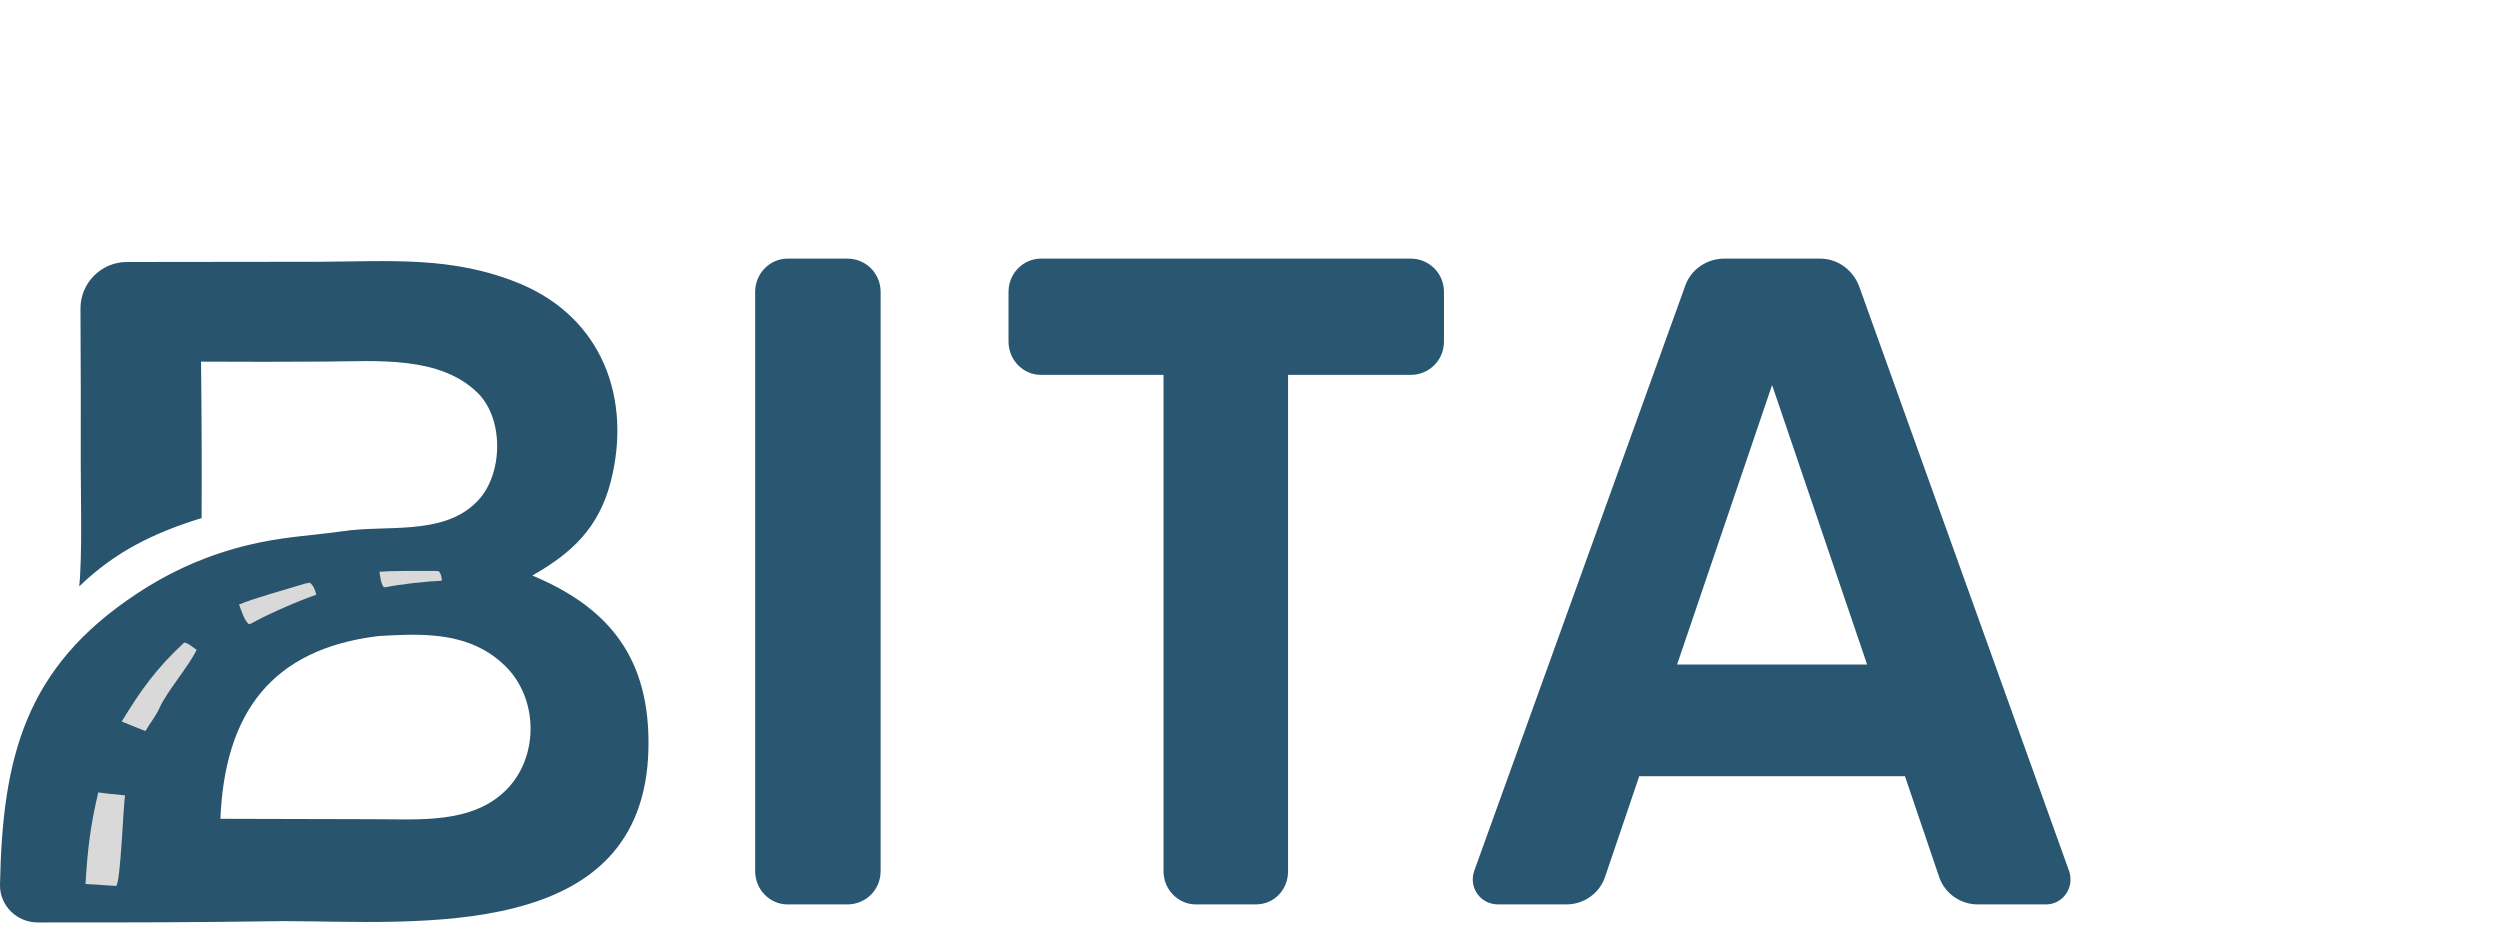
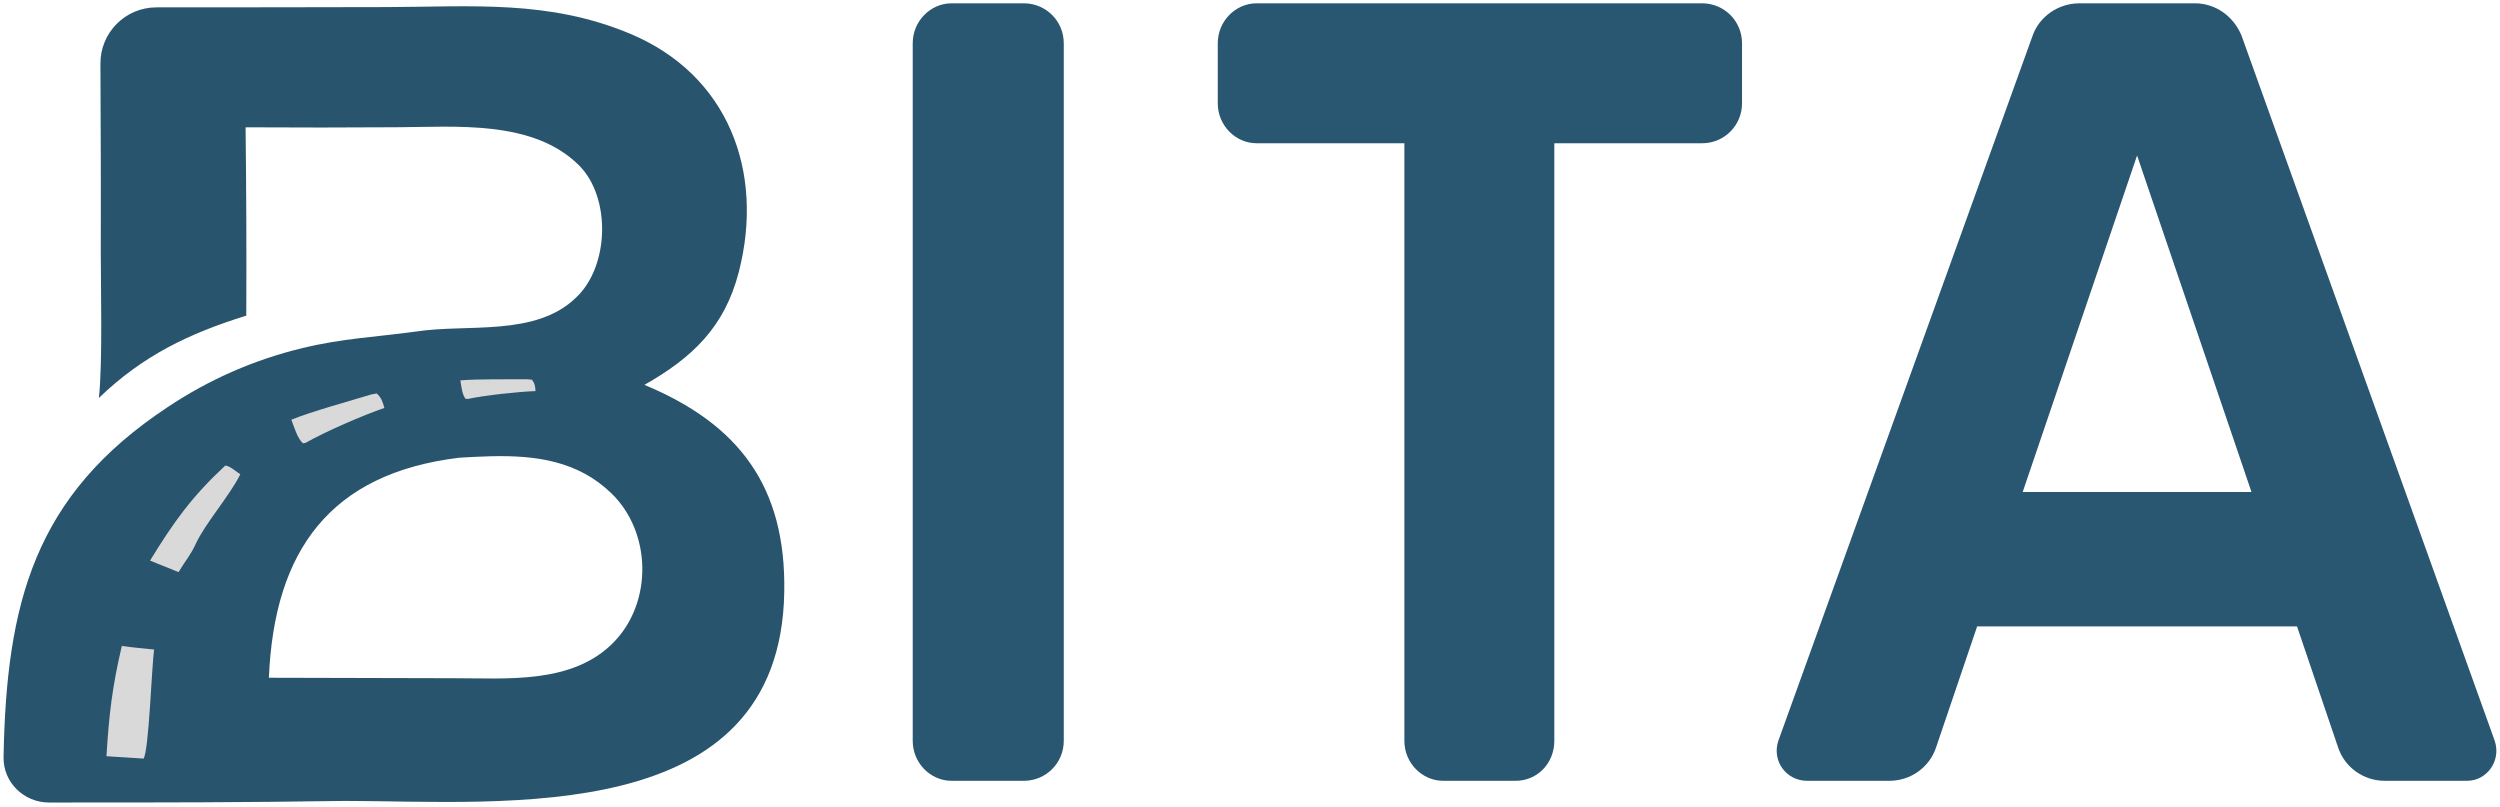
- <svg xmlns="http://www.w3.org/2000/svg" width="340" height="126" viewBox="0 0 340 126" fill="none">
+ <svg xmlns="http://www.w3.org/2000/svg" width="282.4" height="91.1" viewBox="-0.4 34.8 282.4 91.1" fill="none">
  <path d="M43.213 35.601C52.968 35.57 61.572 34.756 70.799 38.62C81.842 43.245 85.978 54.168 83.056 65.522C81.449 71.755 77.799 75.21 72.394 78.274C83.037 82.706 88.409 89.718 88.19 101.707C87.71 128.327 56.652 125.302 38.624 125.272C25.962 125.452 18.988 125.451 6.589 125.451C6.589 125.451 5.975 125.451 5.117 125.451C2.292 125.451 -0.051 123.161 0.001 120.336C0.323 102.992 3.424 90.768 18.539 80.789C23.2 77.672 28.363 75.413 33.791 74.115C38.262 73.018 42.163 72.862 46.554 72.257C52.349 71.348 60.118 72.884 64.686 68.396C68.425 64.895 68.65 57.082 64.98 53.451C59.797 48.326 51.117 49.142 44.458 49.174C38.752 49.214 33.047 49.215 27.341 49.181C27.427 56.273 27.453 63.365 27.419 70.457C20.949 72.46 15.699 74.992 10.774 79.752C11.2 75.638 10.983 67.427 10.982 63.114C11.009 57.411 10.975 48.157 10.945 41.985C10.928 38.483 13.761 35.633 17.263 35.632C24.48 35.63 36.168 35.623 43.213 35.601ZM55.065 86.338C53.87 86.372 52.676 86.427 51.483 86.502C36.941 88.261 30.574 96.941 29.974 111.358L50.738 111.411C56.854 111.4 64.304 112.139 68.974 107.298C73.345 102.765 73.19 94.911 68.662 90.523C64.861 86.84 60.076 86.221 55.065 86.338Z" fill="#28546E" />
  <path d="M13.361 107.768C14.551 107.939 15.806 108.048 17.006 108.171C16.725 110.293 16.418 119.607 15.816 120.489L11.626 120.222C11.926 115.404 12.268 112.45 13.361 107.768Z" fill="#D9D9D9" />
  <path d="M25.05 87.388C25.588 87.44 26.291 88.082 26.743 88.379C25.581 90.746 22.758 93.958 21.729 96.203C21.124 97.523 20.544 98.125 19.769 99.426L16.551 98.125C19.242 93.722 21.295 90.875 25.05 87.388Z" fill="#D9D9D9" />
  <path d="M41.511 79.364L42.146 79.245C42.679 79.697 42.832 80.197 43.017 80.882C40.693 81.671 36.305 83.57 34.125 84.821L33.816 84.877C33.198 84.317 32.826 83.043 32.511 82.211C34.736 81.296 39.077 80.11 41.511 79.364Z" fill="#D9D9D9" />
  <path d="M59.16 77.643L59.68 77.69C60.024 78.104 60.06 78.475 60.092 78.978C58.13 79.046 54.359 79.455 52.435 79.867L52.181 79.842C51.789 79.338 51.71 78.397 51.601 77.768C53.506 77.594 57.12 77.661 59.16 77.643Z" fill="#D9D9D9" />
  <path d="M102.701 39.691C102.701 37.181 104.708 35.174 107.092 35.174H115.247C117.756 35.174 119.764 37.181 119.764 39.691V118.483C119.764 120.993 117.756 123 115.247 123H107.092C104.708 123 102.701 120.993 102.701 118.483V39.691ZM191.863 35.174C194.372 35.174 196.379 37.181 196.379 39.691V46.466C196.379 48.975 194.372 50.983 191.863 50.983H175.176V118.483C175.176 120.993 173.294 123 170.784 123H162.629C160.245 123 158.238 120.993 158.238 118.483V50.983H141.551C139.167 50.983 137.159 48.975 137.159 46.466V39.691C137.159 37.181 139.167 35.174 141.551 35.174H191.863ZM268.984 123C266.6 123 264.467 121.494 263.714 119.236L259.072 105.56H222.938L218.296 119.236C217.543 121.494 215.41 123 213.026 123H203.742C201.358 123 199.727 120.742 200.48 118.483L229.211 38.812C229.964 36.679 232.097 35.174 234.481 35.174H247.529C249.913 35.174 251.921 36.679 252.799 38.812L281.405 118.483C282.158 120.742 280.527 123 278.268 123H268.984ZM228.082 90.379H253.928L241.005 52.363L228.082 90.379Z" fill="#295670" />
</svg>
